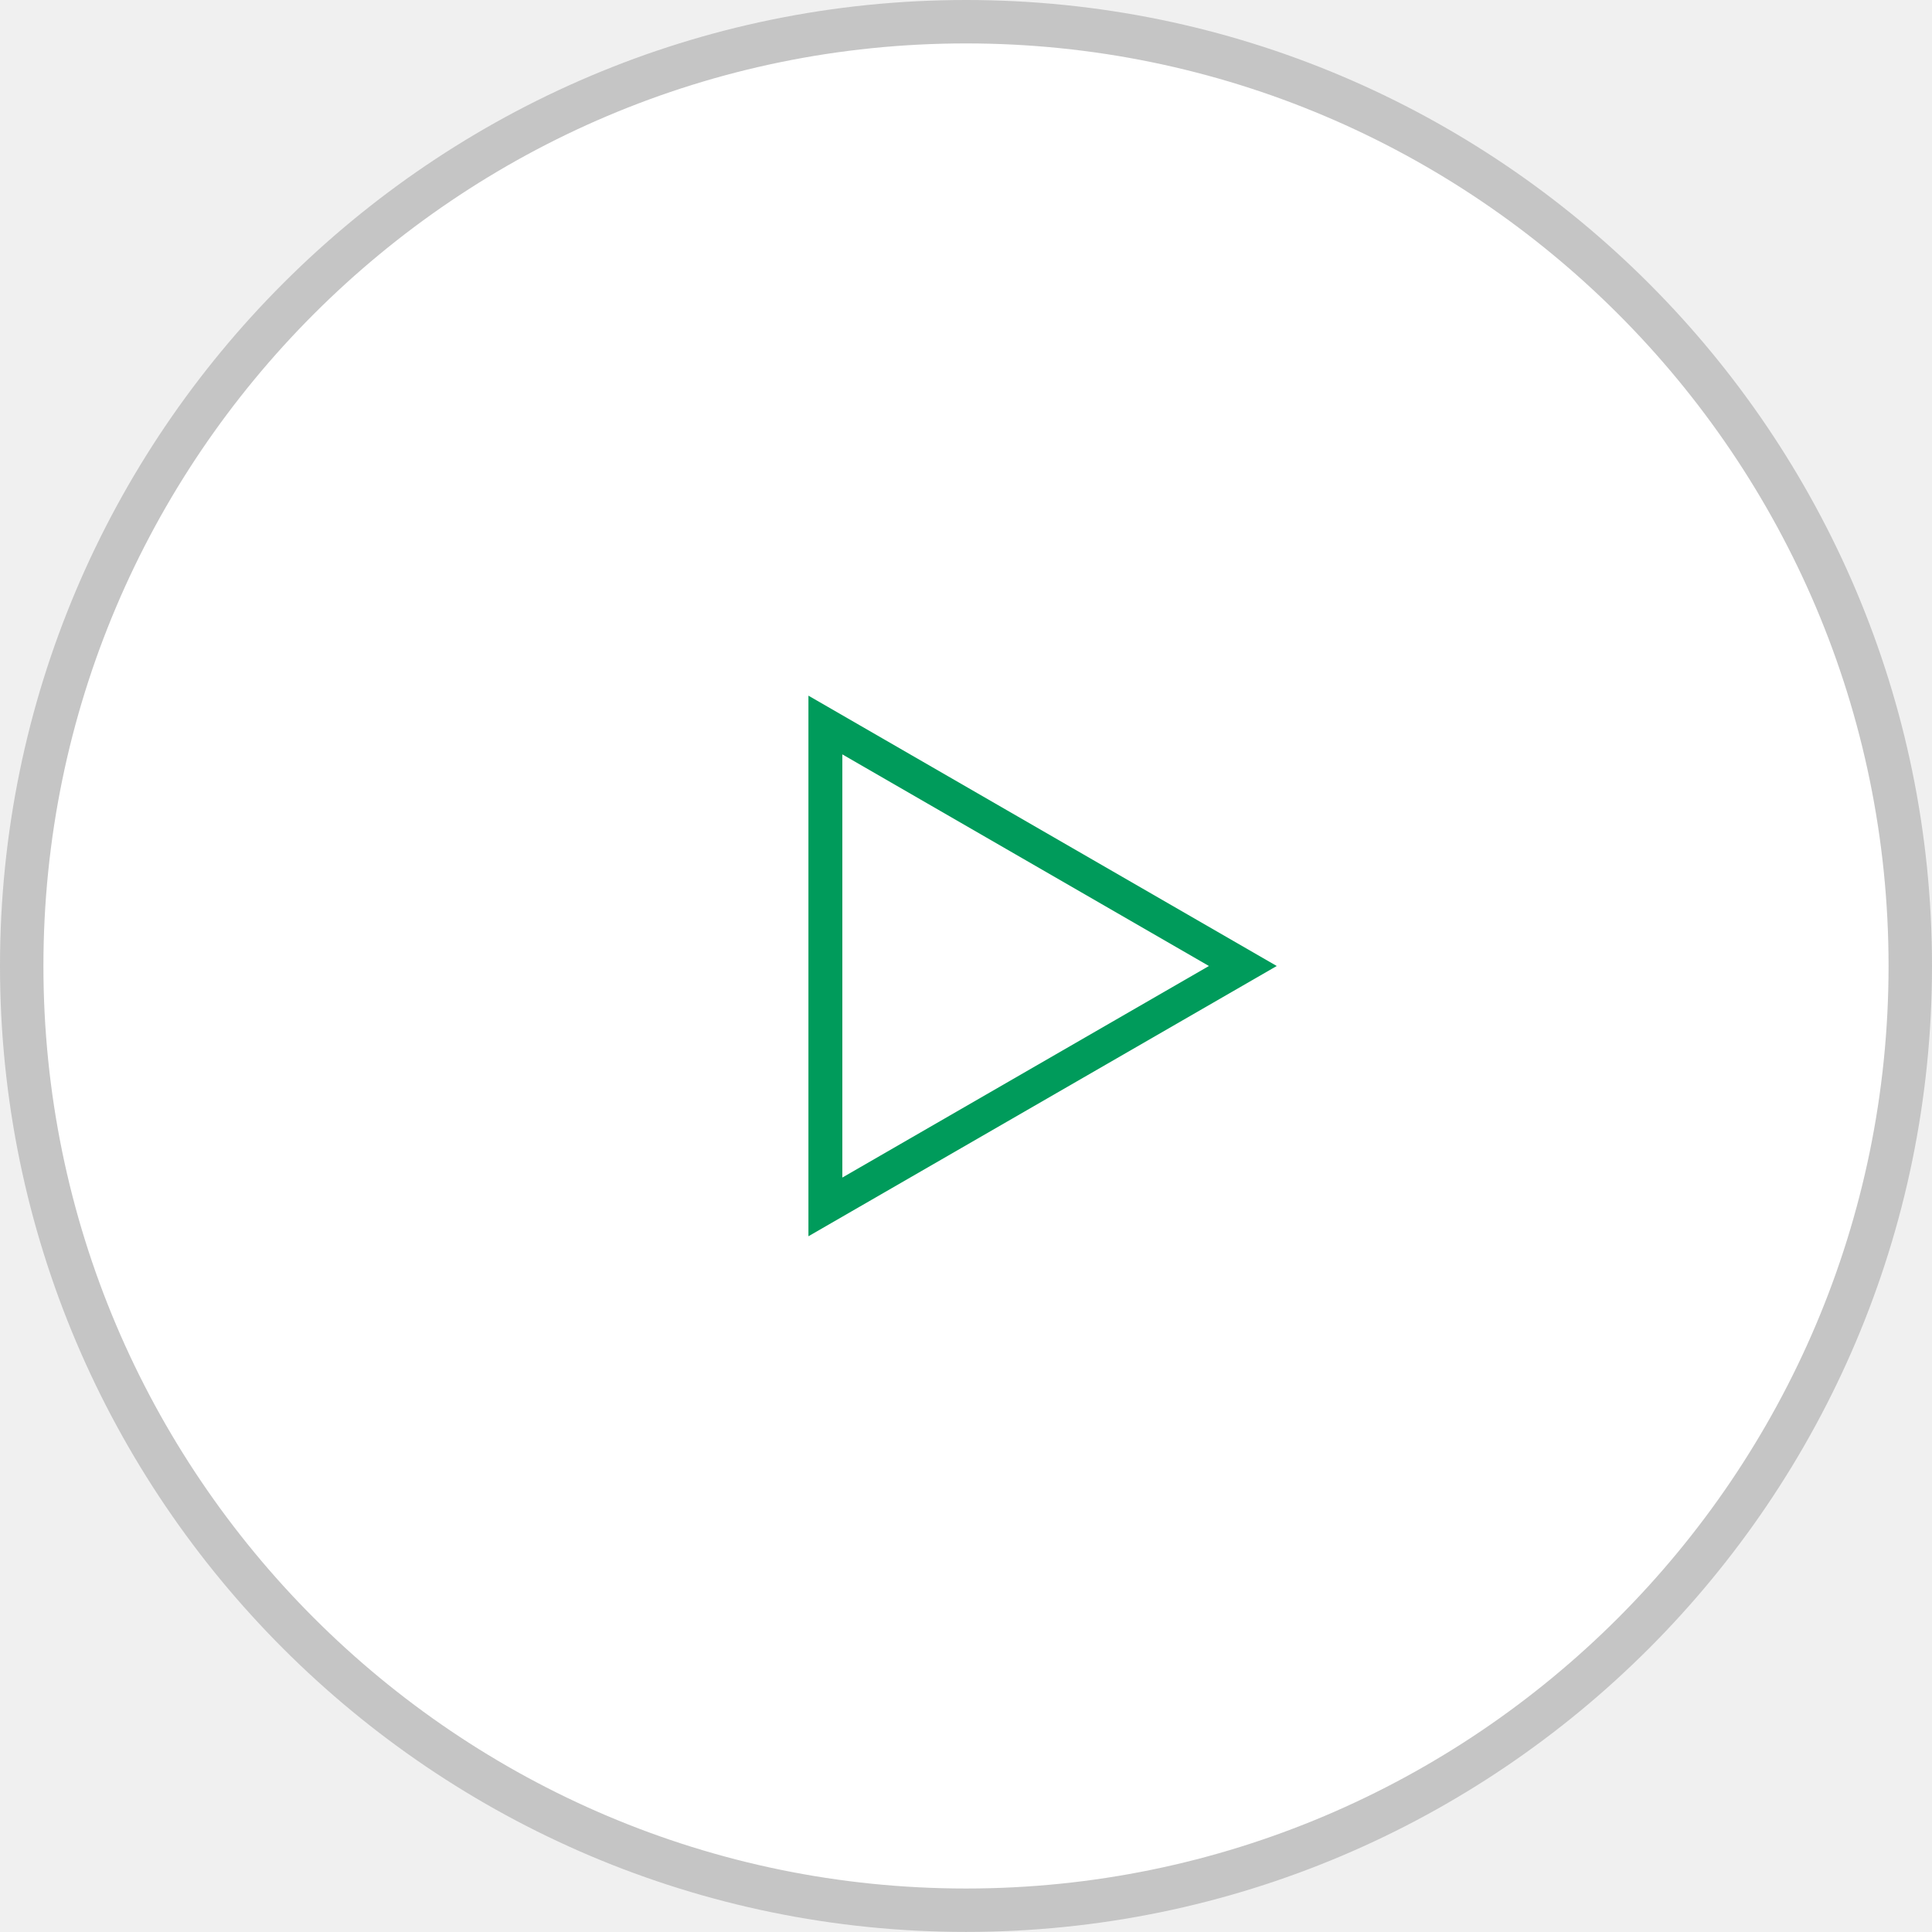
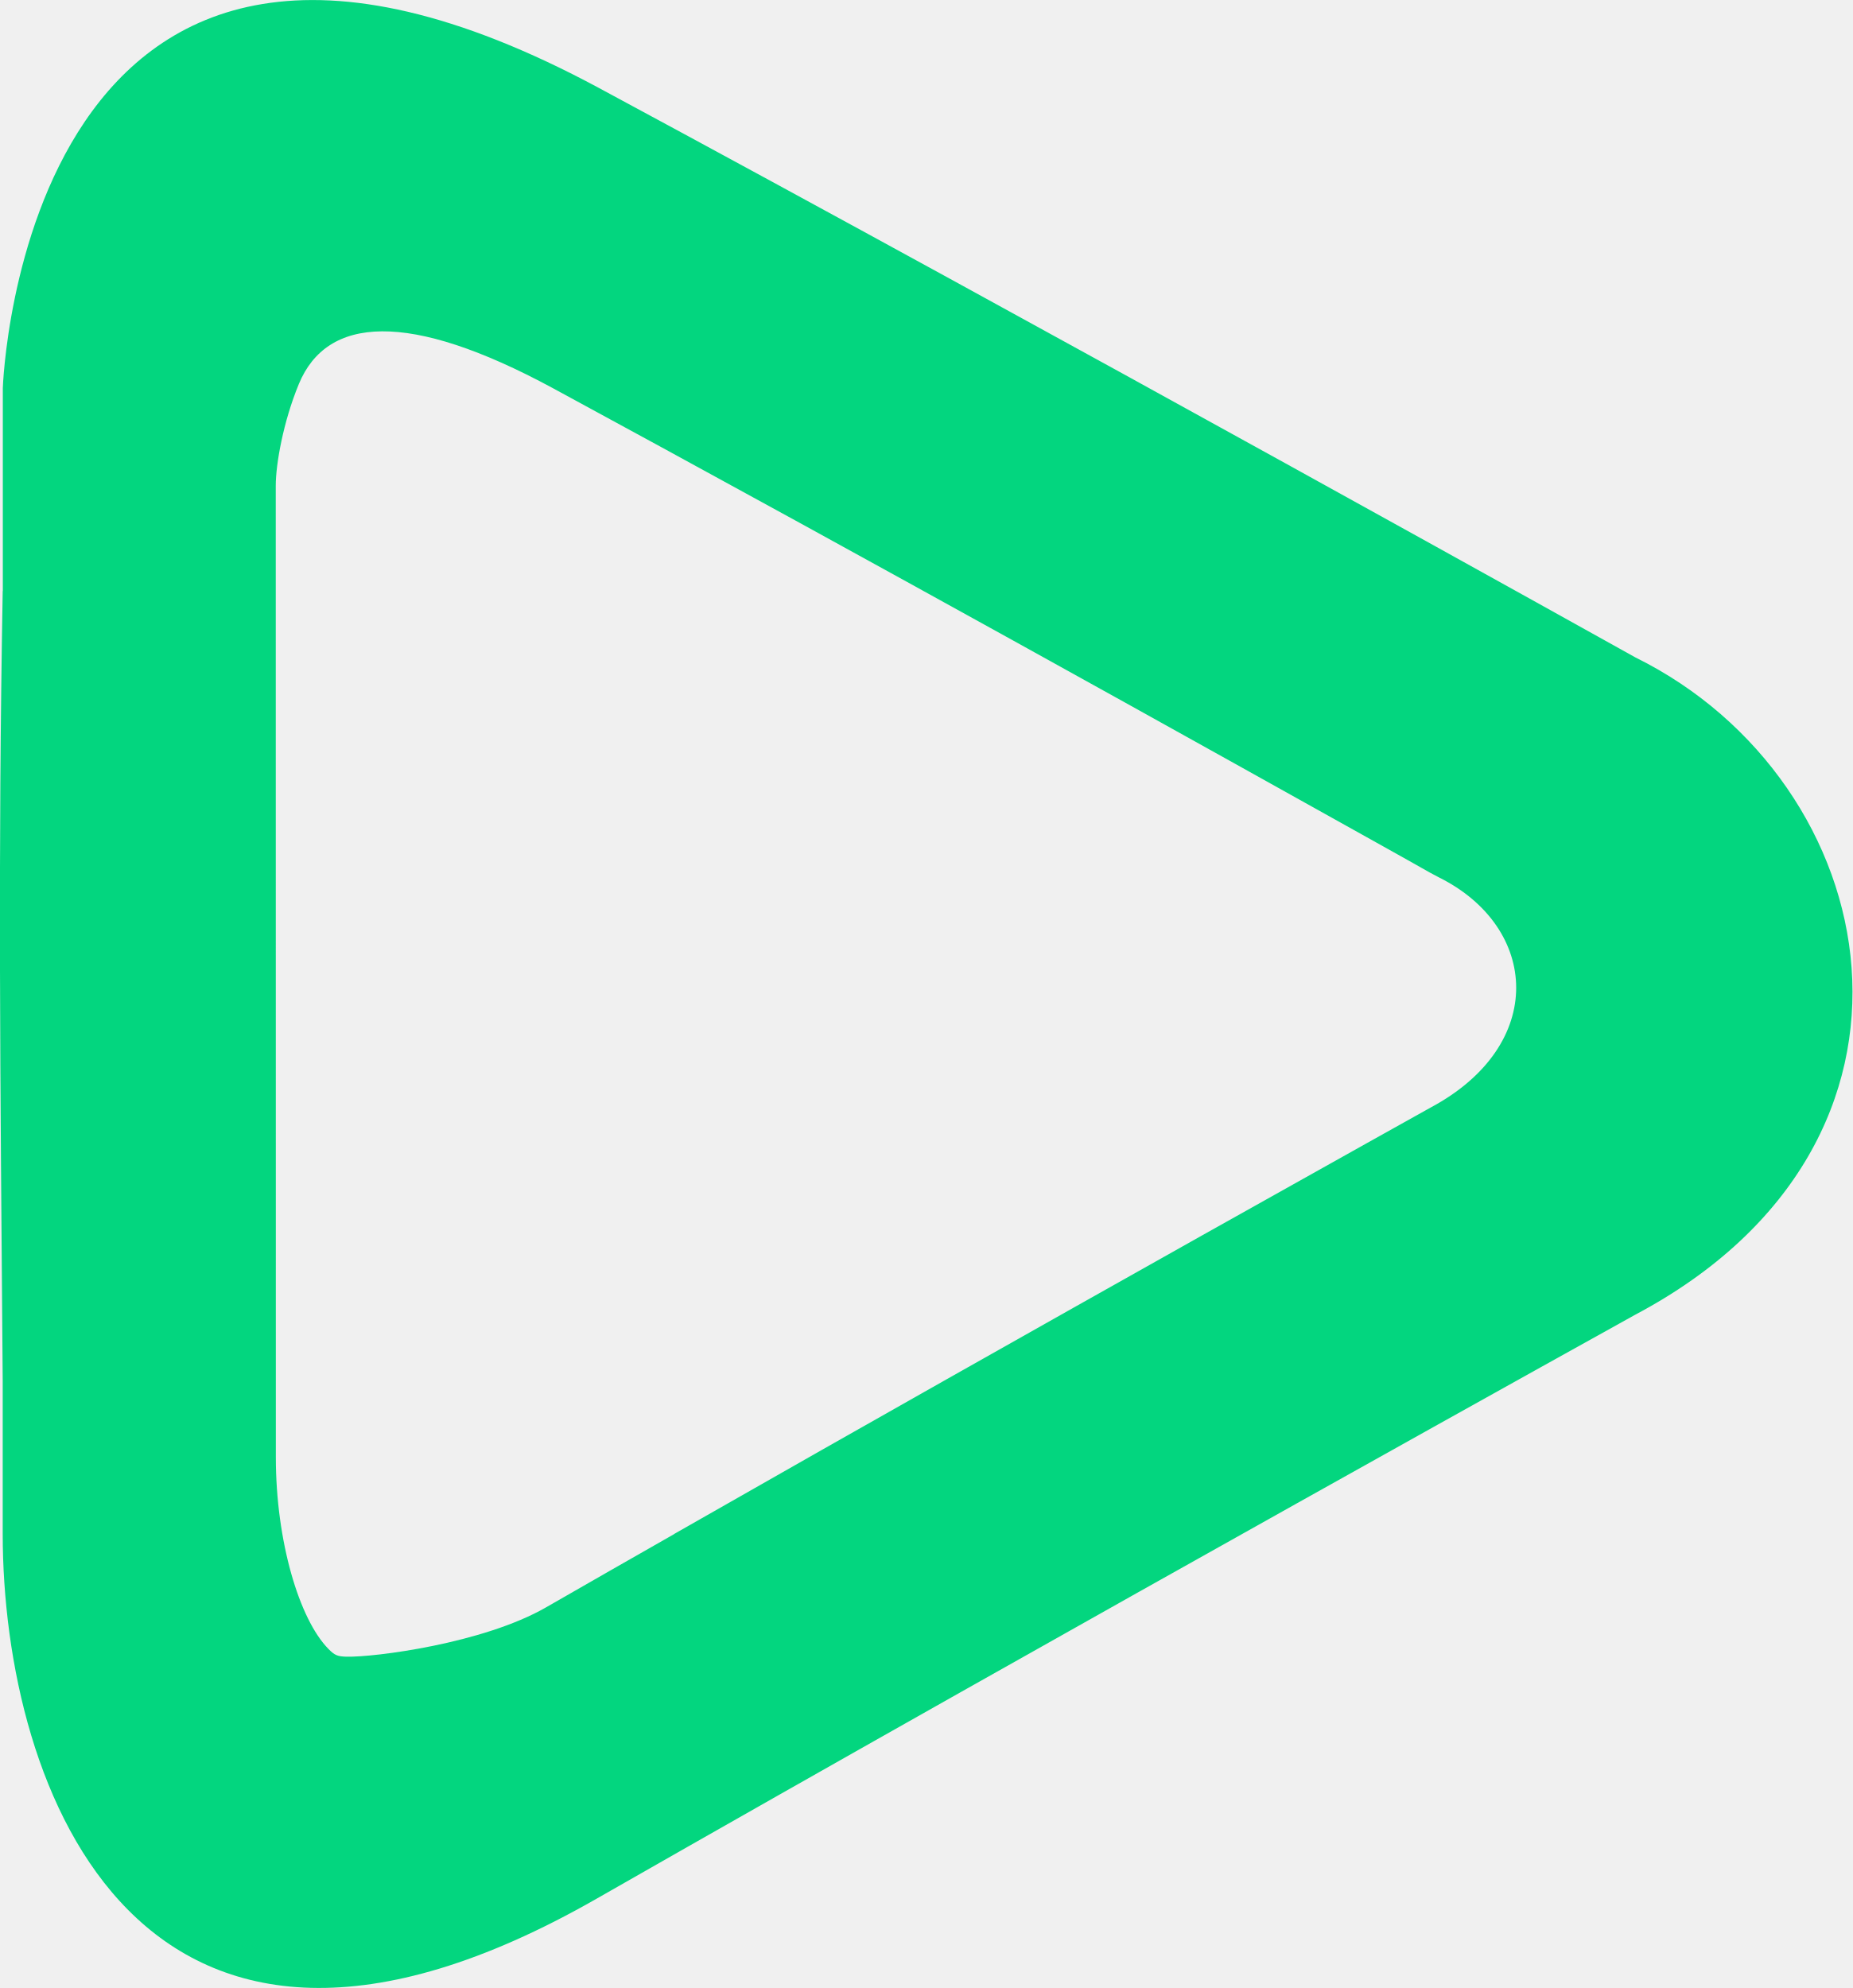
- <svg xmlns="http://www.w3.org/2000/svg" version="1.1" id="Ebene_1" x="0px" y="0px" width="398.919px" height="398.904px" viewBox="88.337 86.004 398.919 398.904" enable-background="new 88.337 86.004 398.919 398.904" xml:space="preserve">
-   <path fill="#FFFFFF" d="M482.764,285.456c0,107.676-87.293,194.976-194.971,194.976c-107.676,0-194.969-87.3-194.969-194.976  S180.118,90.48,287.794,90.48C395.471,90.48,482.764,177.78,482.764,285.456z" />
-   <path fill="#C5C5C5" d="M287.795,484.908c-109.982,0-199.458-89.477-199.458-199.452c0-109.977,89.475-199.452,199.458-199.452  c109.979,0,199.461,89.475,199.461,199.452C487.256,395.433,397.771,484.908,287.795,484.908z M287.795,94.969  c-105.04,0-190.492,85.446-190.492,190.487s85.452,190.487,190.492,190.487c105.041,0,190.492-85.446,190.492-190.487  S392.836,94.969,287.795,94.969z" />
-   <polygon fill="none" stroke="#009B5B" stroke-width="7" stroke-miterlimit="10" points="258.762,235.706 258.762,335.206   344.959,285.462 " />
+ <svg xmlns="http://www.w3.org/2000/svg" width="17.827" height="19.133" viewBox="0 0 17.827 19.133" version="1.1" id="svg2">
+   <description id="description6">Created with Sketch.</description>
+   <defs id="defs8" />
+   <g id="Assets-0" style="fill:none;stroke:none" transform="matrix(1.085352,0,0,1.085352,-4.911233,1.255206)">
+     <g id="Artboard-1-4" transform="translate(-20,-386)" style="fill:#03d67f">
+       <g id="Player_Next" transform="translate(20,386)">
+         <path d="m 4.55,4.085 0,-1.801 c 0,0 0.176,-5.413 5.288,-2.659 3.966,2.136 9.187,5.048 9.187,5.048 2.222,1.097 2.89,4.295 0,5.828 0,0 -4.957,2.749 -9.212,5.18 -4.05,2.314 -5.264,-0.968 -5.264,-3.238 l 0,-1.355 c -0.022,-2.763 -0.042,-4.625 0,-7.004 z m 5.954,8.36 c 0.115,-0.066 0.115,-0.066 0.23,-0.131 1.416,-0.808 2.933,-1.664 4.45,-2.516 0.531,-0.298 1.024,-0.574 1.466,-0.821 0.266,-0.148 0.456,-0.254 0.557,-0.311 1.041,-0.555 0.964,-1.602 0.075,-2.043 l -0.079,-0.042 C 17.118,6.532 16.956,6.442 16.729,6.315 16.351,6.104 15.929,5.868 15.474,5.615 14.173,4.89 12.865,4.166 11.634,3.49 11.544,3.441 11.544,3.441 11.455,3.392 10.723,2.99 10.043,2.62 9.426,2.285 8.143,1.591 7.423,1.649 7.175,2.248 7.036,2.584 6.97,2.96 6.97,3.151 l 8.34e-4,8.617 c 7.16e-5,0.74 0.207,1.435 0.467,1.698 0.054,0.055 0.079,0.066 0.159,0.068 0.245,0.006 1.21,-0.116 1.769,-0.437 0.365,-0.21 0.745,-0.427 1.138,-0.651 z" id="Path-5" />
+       </g>
+     </g>
+   </g>
</svg>
